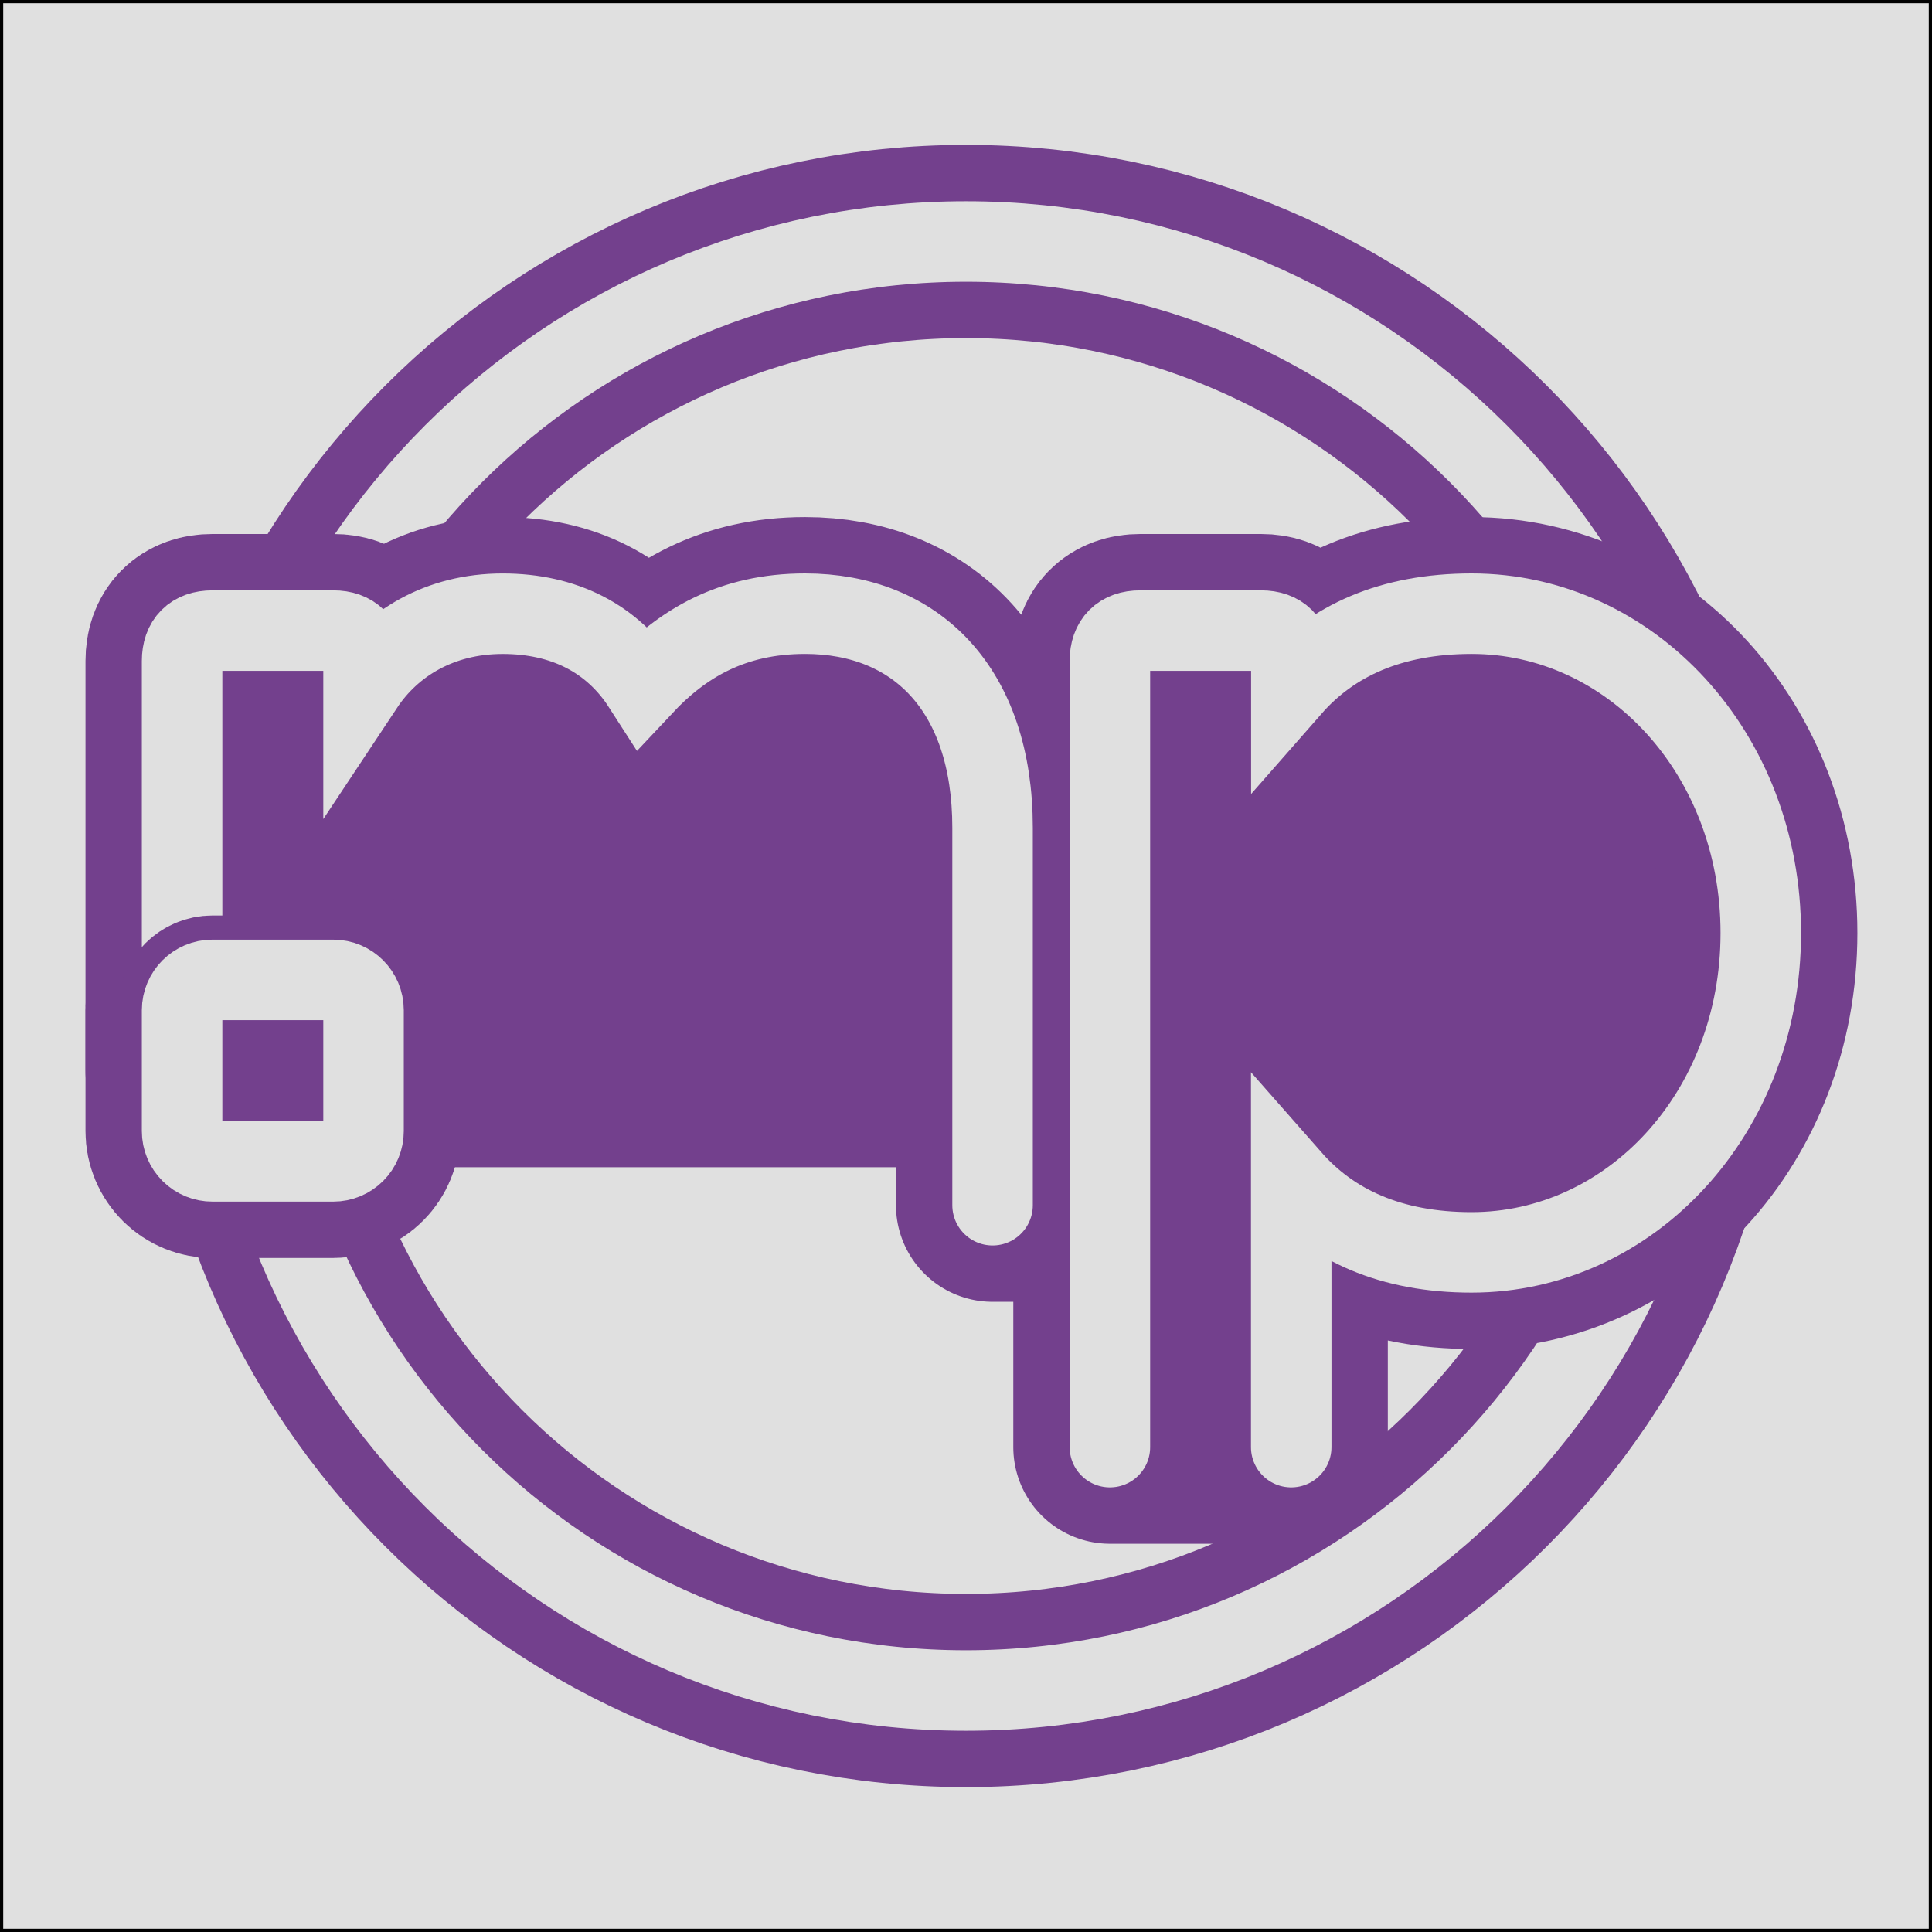
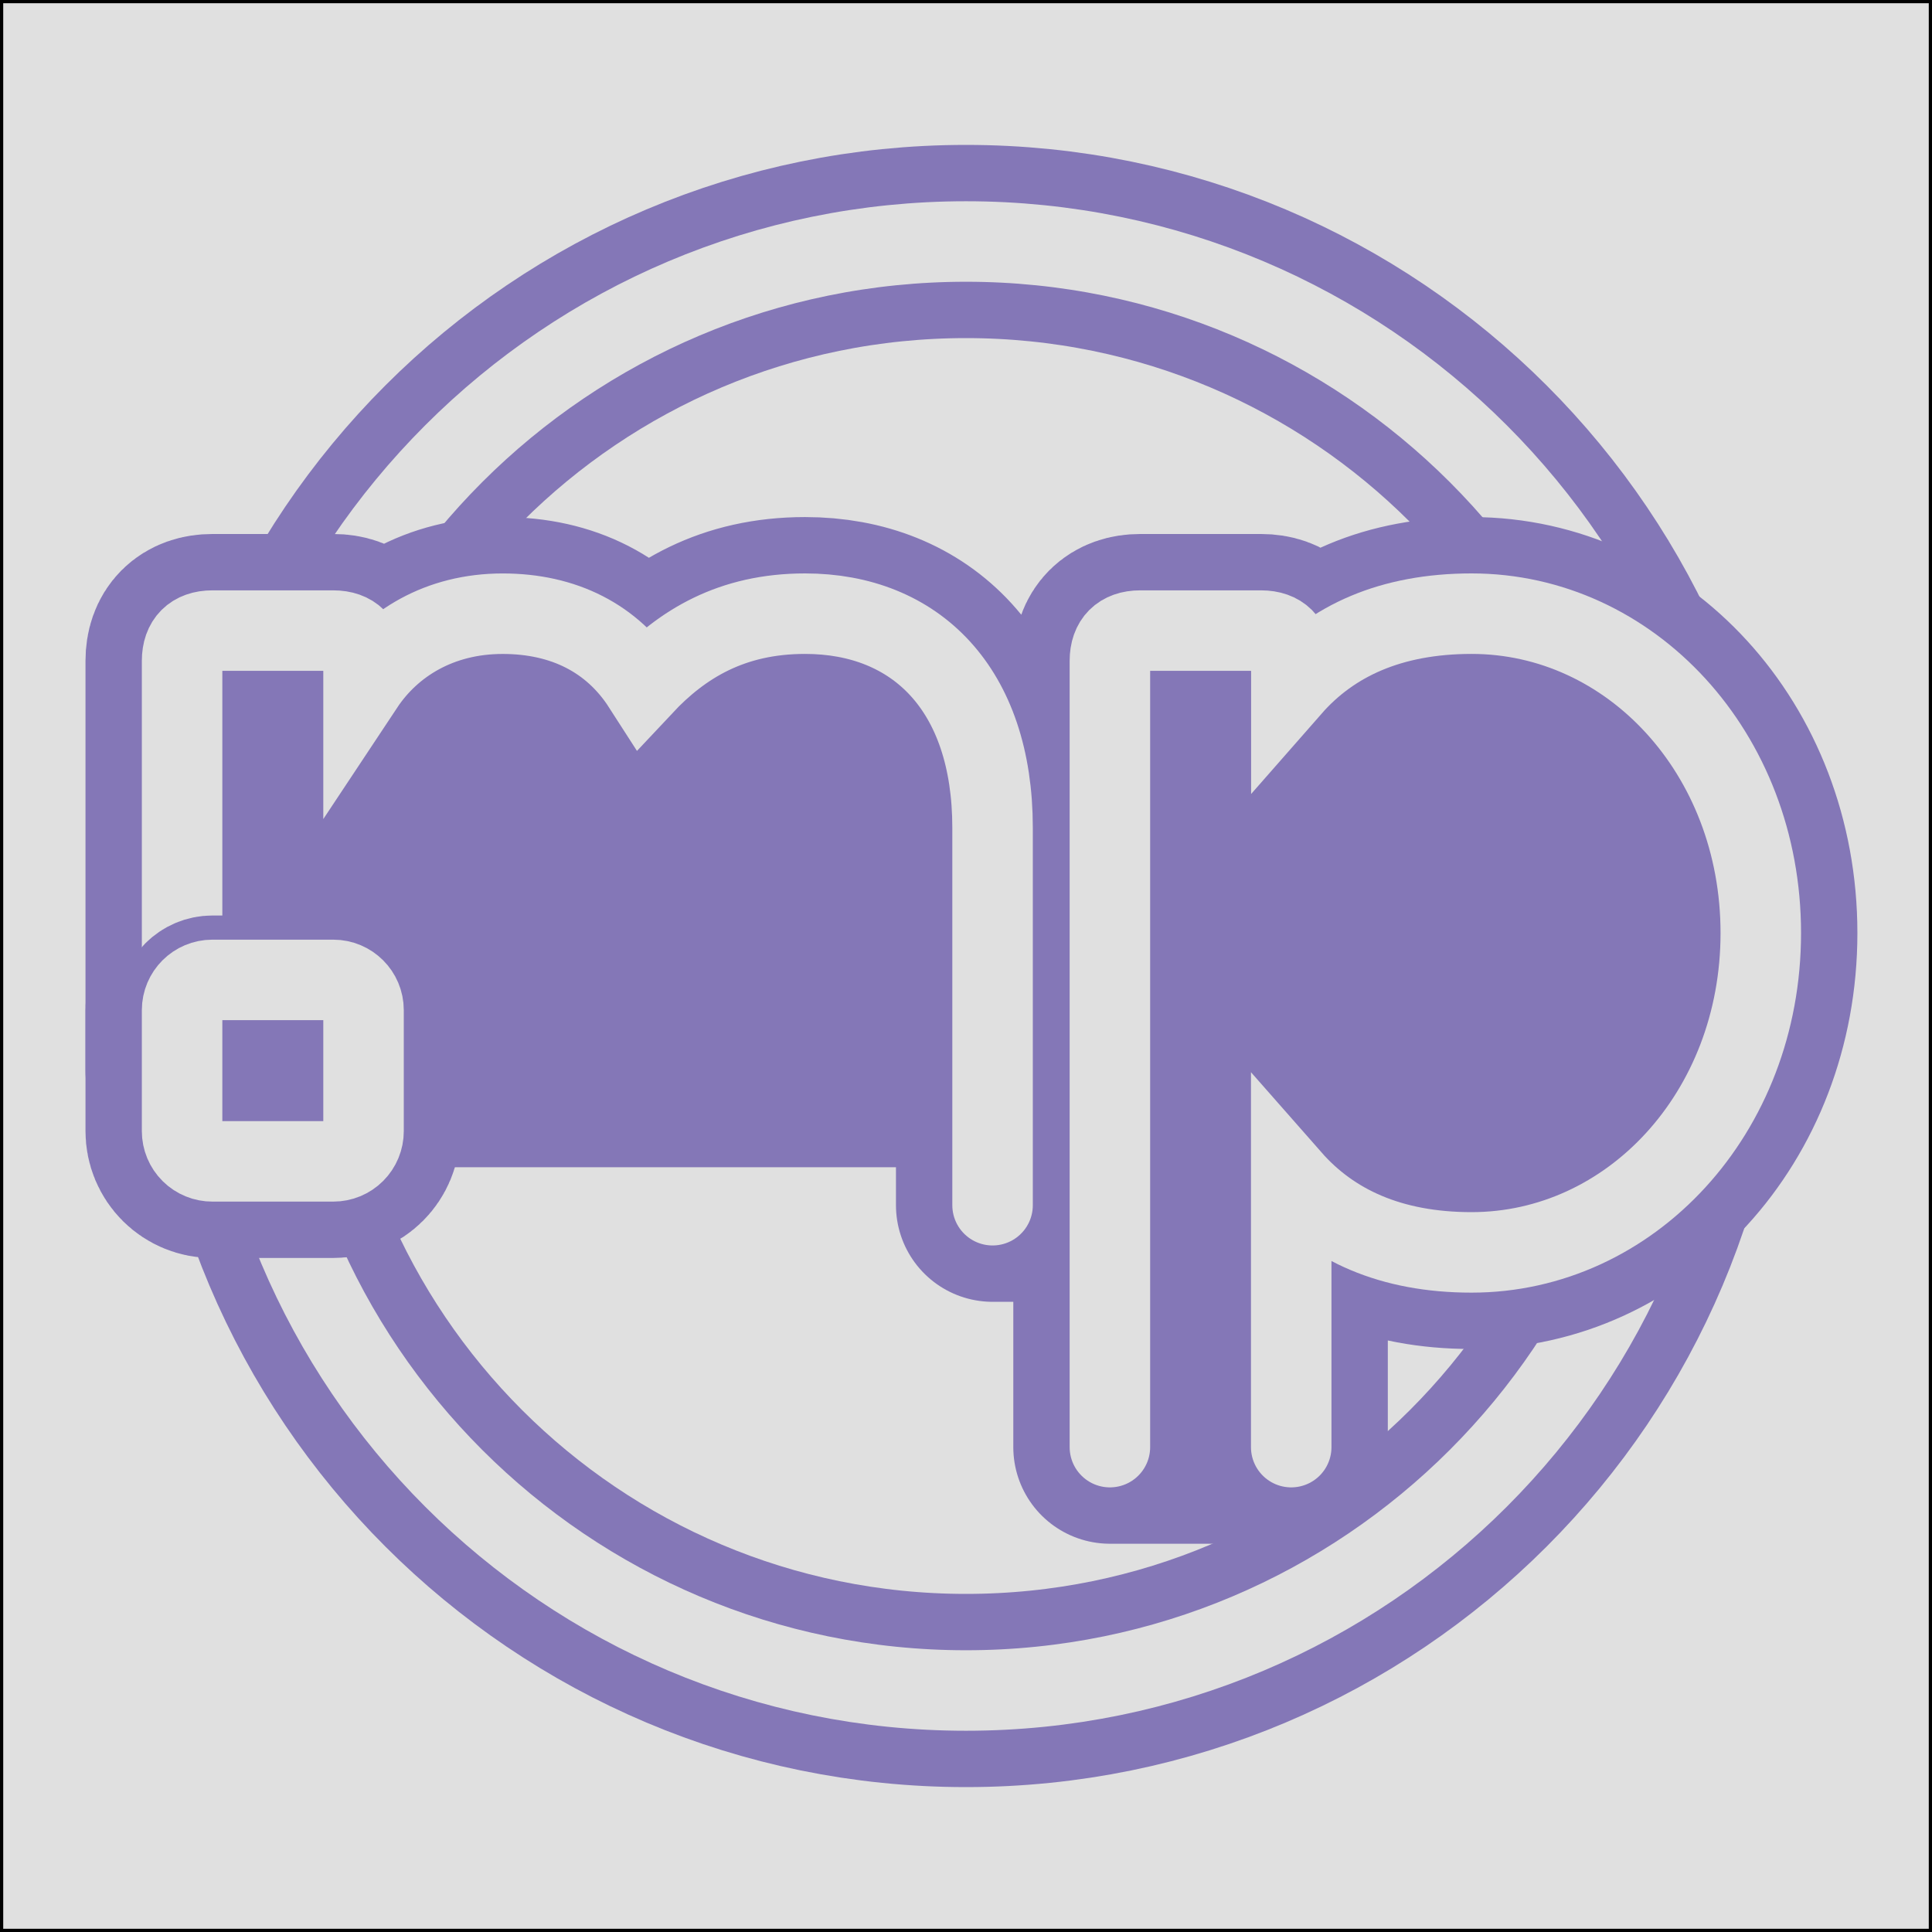
<svg xmlns="http://www.w3.org/2000/svg" viewBox="0 0 600 600">
  <defs>
-     <style>.cls-1{fill:#e0e0e0;}.cls-2{fill:#010101;}.cls-3,.cls-4,.cls-6,.cls-7,.cls-8,.cls-9{fill:none;}.cls-3,.cls-6,.cls-8{stroke:#73408d;}.cls-3,.cls-4,.cls-7{stroke-miterlimit:10;}.cls-3,.cls-6{stroke-width:60px;}.cls-4,.cls-7,.cls-9{stroke:#e0e0e0;stroke-width:25px;}.cls-5{fill:#73408d;}.cls-6,.cls-7{stroke-linecap:round;}.cls-6,.cls-8,.cls-9{stroke-linejoin:round;}.cls-8{stroke-width:40px;}</style>
+     <style>.cls-1{fill:#e0e0e0;}.cls-2{fill:#010101;}.cls-3,.cls-4,.cls-6,.cls-7,.cls-8,.cls-9{fill:none;}.cls-3,.cls-6,.cls-8{stroke:#8477b7;}.cls-3,.cls-4,.cls-7{stroke-miterlimit:10;}.cls-3,.cls-6{stroke-width:60px;}.cls-4,.cls-7,.cls-9{stroke:#e0e0e0;stroke-width:25px;}.cls-5{fill:#8477b7;}.cls-6,.cls-7{stroke-linecap:round;}.cls-6,.cls-8,.cls-9{stroke-linejoin:round;}.cls-8{stroke-width:40px;}</style>
  </defs>
  <g id="light-bg">
    <rect class="cls-1" x="0.5" y="0.5" width="599" height="599" />
    <path class="cls-2" d="M599,1V599H1V1H599m1-1H0V600H600V0Z" />
    <circle class="cls-3" cx="300" cy="300" r="225" />
    <circle class="cls-4" cx="300" cy="300" r="225" />
    <g id="sticker">
      <path class="cls-5" d="M56.55,332.5V205.24c0-6,3.38-9.4,9.4-9.4h37.56c6,0,9.39,3.39,9.39,9.4v7.66c8.62-13,23.58-22.31,43.21-22.31,19,0,34.1,7.66,43.55,22.36,12.18-13,27.62-22.37,50.36-22.37,34.28,0,58.23,23.3,58.23,66.5V374.29h36.44V205.23c0-6,3.38-9.39,9.39-9.39h37.57c6,0,9.39,3.38,9.39,9.39v8.15c12.56-14.32,30.84-22.8,56-22.8,49.21,0,89.79,43.2,89.79,99.18S506.22,388.94,457,388.94c-25.13,0-43.41-8.49-56-22.81v83.29H344.69V332.5H56.55" />
      <path class="cls-5" d="M56.55,351.28V313.71a9.4,9.4,0,0,1,9.4-9.39h37.56a9.39,9.39,0,0,1,9.39,9.39v37.57a9.38,9.38,0,0,1-9.39,9.39H66A9.39,9.39,0,0,1,56.55,351.28Z" />
      <path class="cls-6" d="M56.55,332.5V205.24c0-6,3.38-9.4,9.4-9.4h37.56c6,0,9.39,3.39,9.39,9.4v7.66c8.62-13,23.58-22.31,43.21-22.31,19,0,34.1,7.66,43.55,22.36,12.18-13,27.62-22.37,50.36-22.37,34.28,0,58.23,23.3,58.23,66.5V374.29h36.44V205.23c0-6,3.38-9.39,9.39-9.39h37.57c6,0,9.39,3.38,9.39,9.39v8.15c12.56-14.32,30.84-22.8,56-22.8,49.21,0,89.79,43.2,89.79,99.18S506.22,388.94,457,388.94c-25.13,0-43.41-8.49-56-22.81v83.29H344.69V332.5H56.55" />
      <path class="cls-6" d="M56.55,351.28V313.71a9.4,9.4,0,0,1,9.4-9.39h37.56a9.39,9.39,0,0,1,9.39,9.39v37.57a9.38,9.38,0,0,1-9.39,9.39H66A9.39,9.39,0,0,1,56.55,351.28Z" />
    </g>
    <g id="lettering">
      <path class="cls-7" d="M56.55,332.5V205.24c0-6,3.38-9.4,9.4-9.4h37.56c6,0,9.39,3.39,9.39,9.4v7.66c8.62-13,23.58-22.31,43.21-22.31,19,0,34.1,7.66,43.55,22.36,12.18-13,27.62-22.37,50.36-22.37,34.28,0,58.23,23.3,58.23,66.5V374.29" />
      <path class="cls-7" d="M344.69,449.42V205.23c0-6,3.38-9.39,9.39-9.39h37.57c6,0,9.39,3.38,9.39,9.39v8.15c12.56-14.32,30.84-22.8,56-22.8,49.21,0,89.79,43.2,89.79,99.18S506.22,388.94,457,388.94c-25.13,0-43.41-8.49-56-22.81v83.29" />
      <path class="cls-8" d="M56.55,351.28V313.71a9.4,9.4,0,0,1,9.4-9.39h37.56a9.39,9.39,0,0,1,9.39,9.39v37.57a9.38,9.38,0,0,1-9.39,9.39H66A9.39,9.39,0,0,1,56.55,351.28Z" />
      <path class="cls-9" d="M56.55,351.28V313.71a9.4,9.4,0,0,1,9.4-9.39h37.56a9.39,9.39,0,0,1,9.39,9.39v37.57a9.38,9.38,0,0,1-9.39,9.39H66A9.39,9.39,0,0,1,56.55,351.28Z" />
    </g>
  </g>
</svg>
